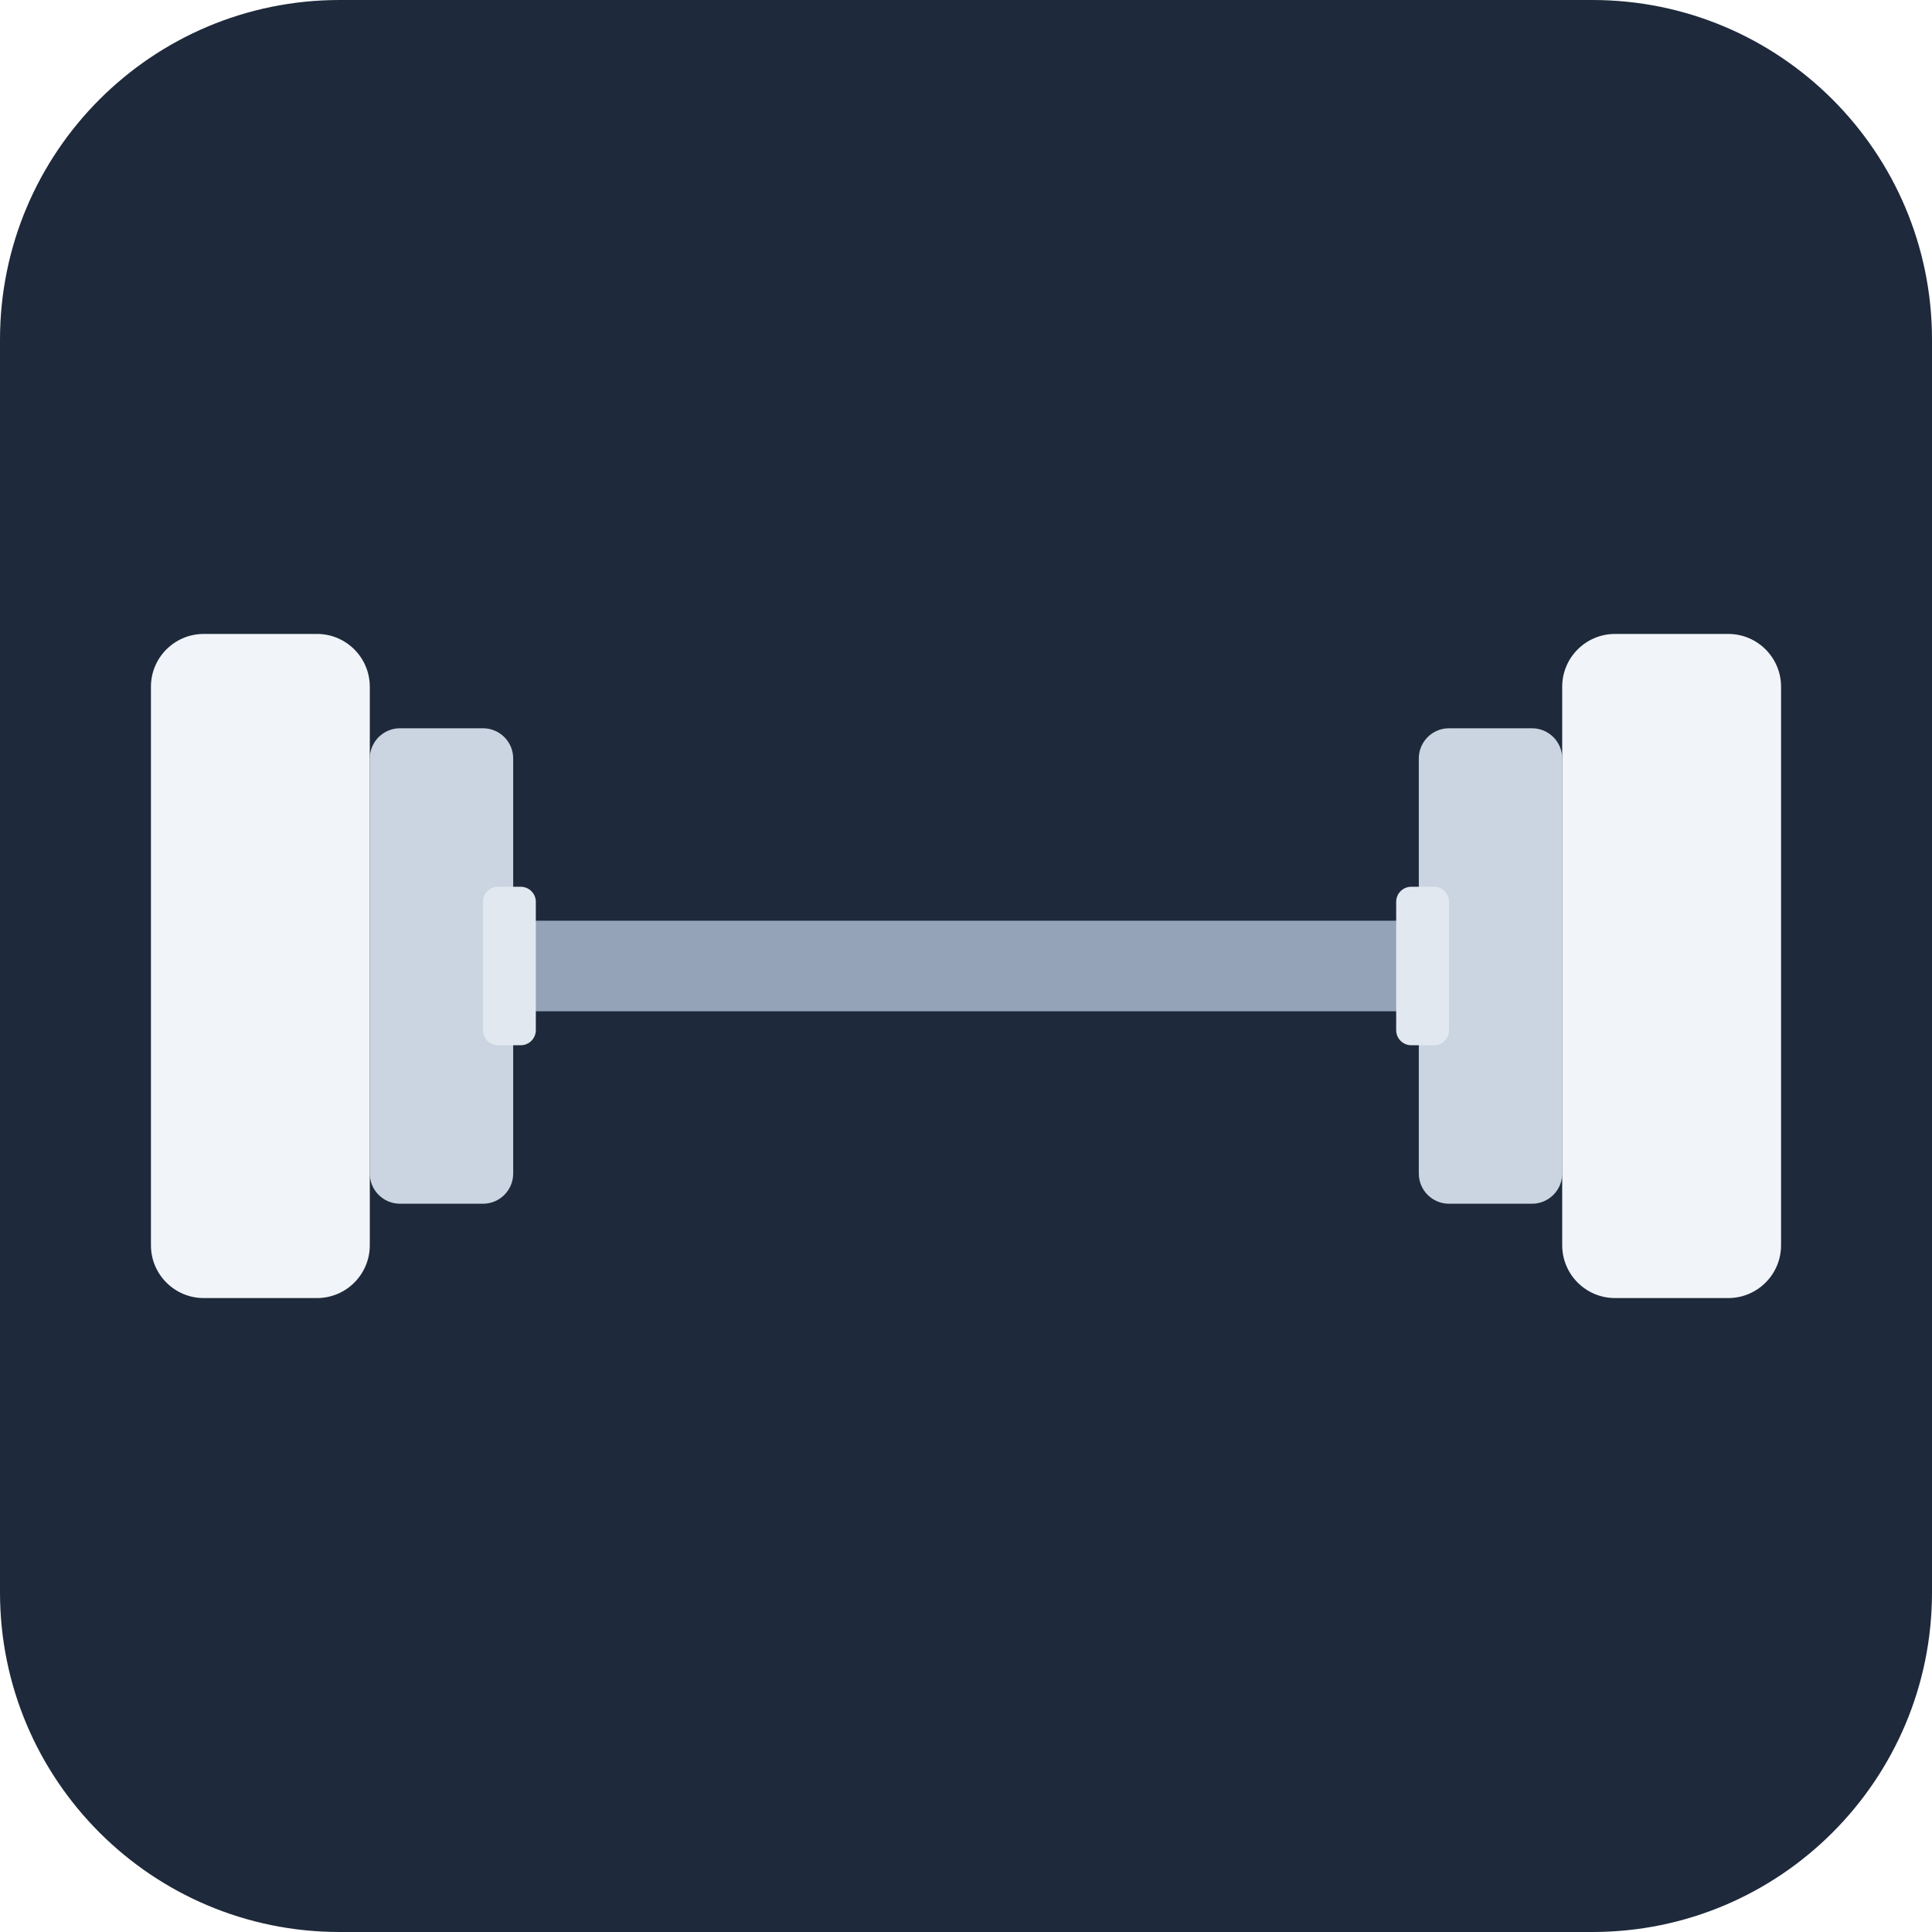
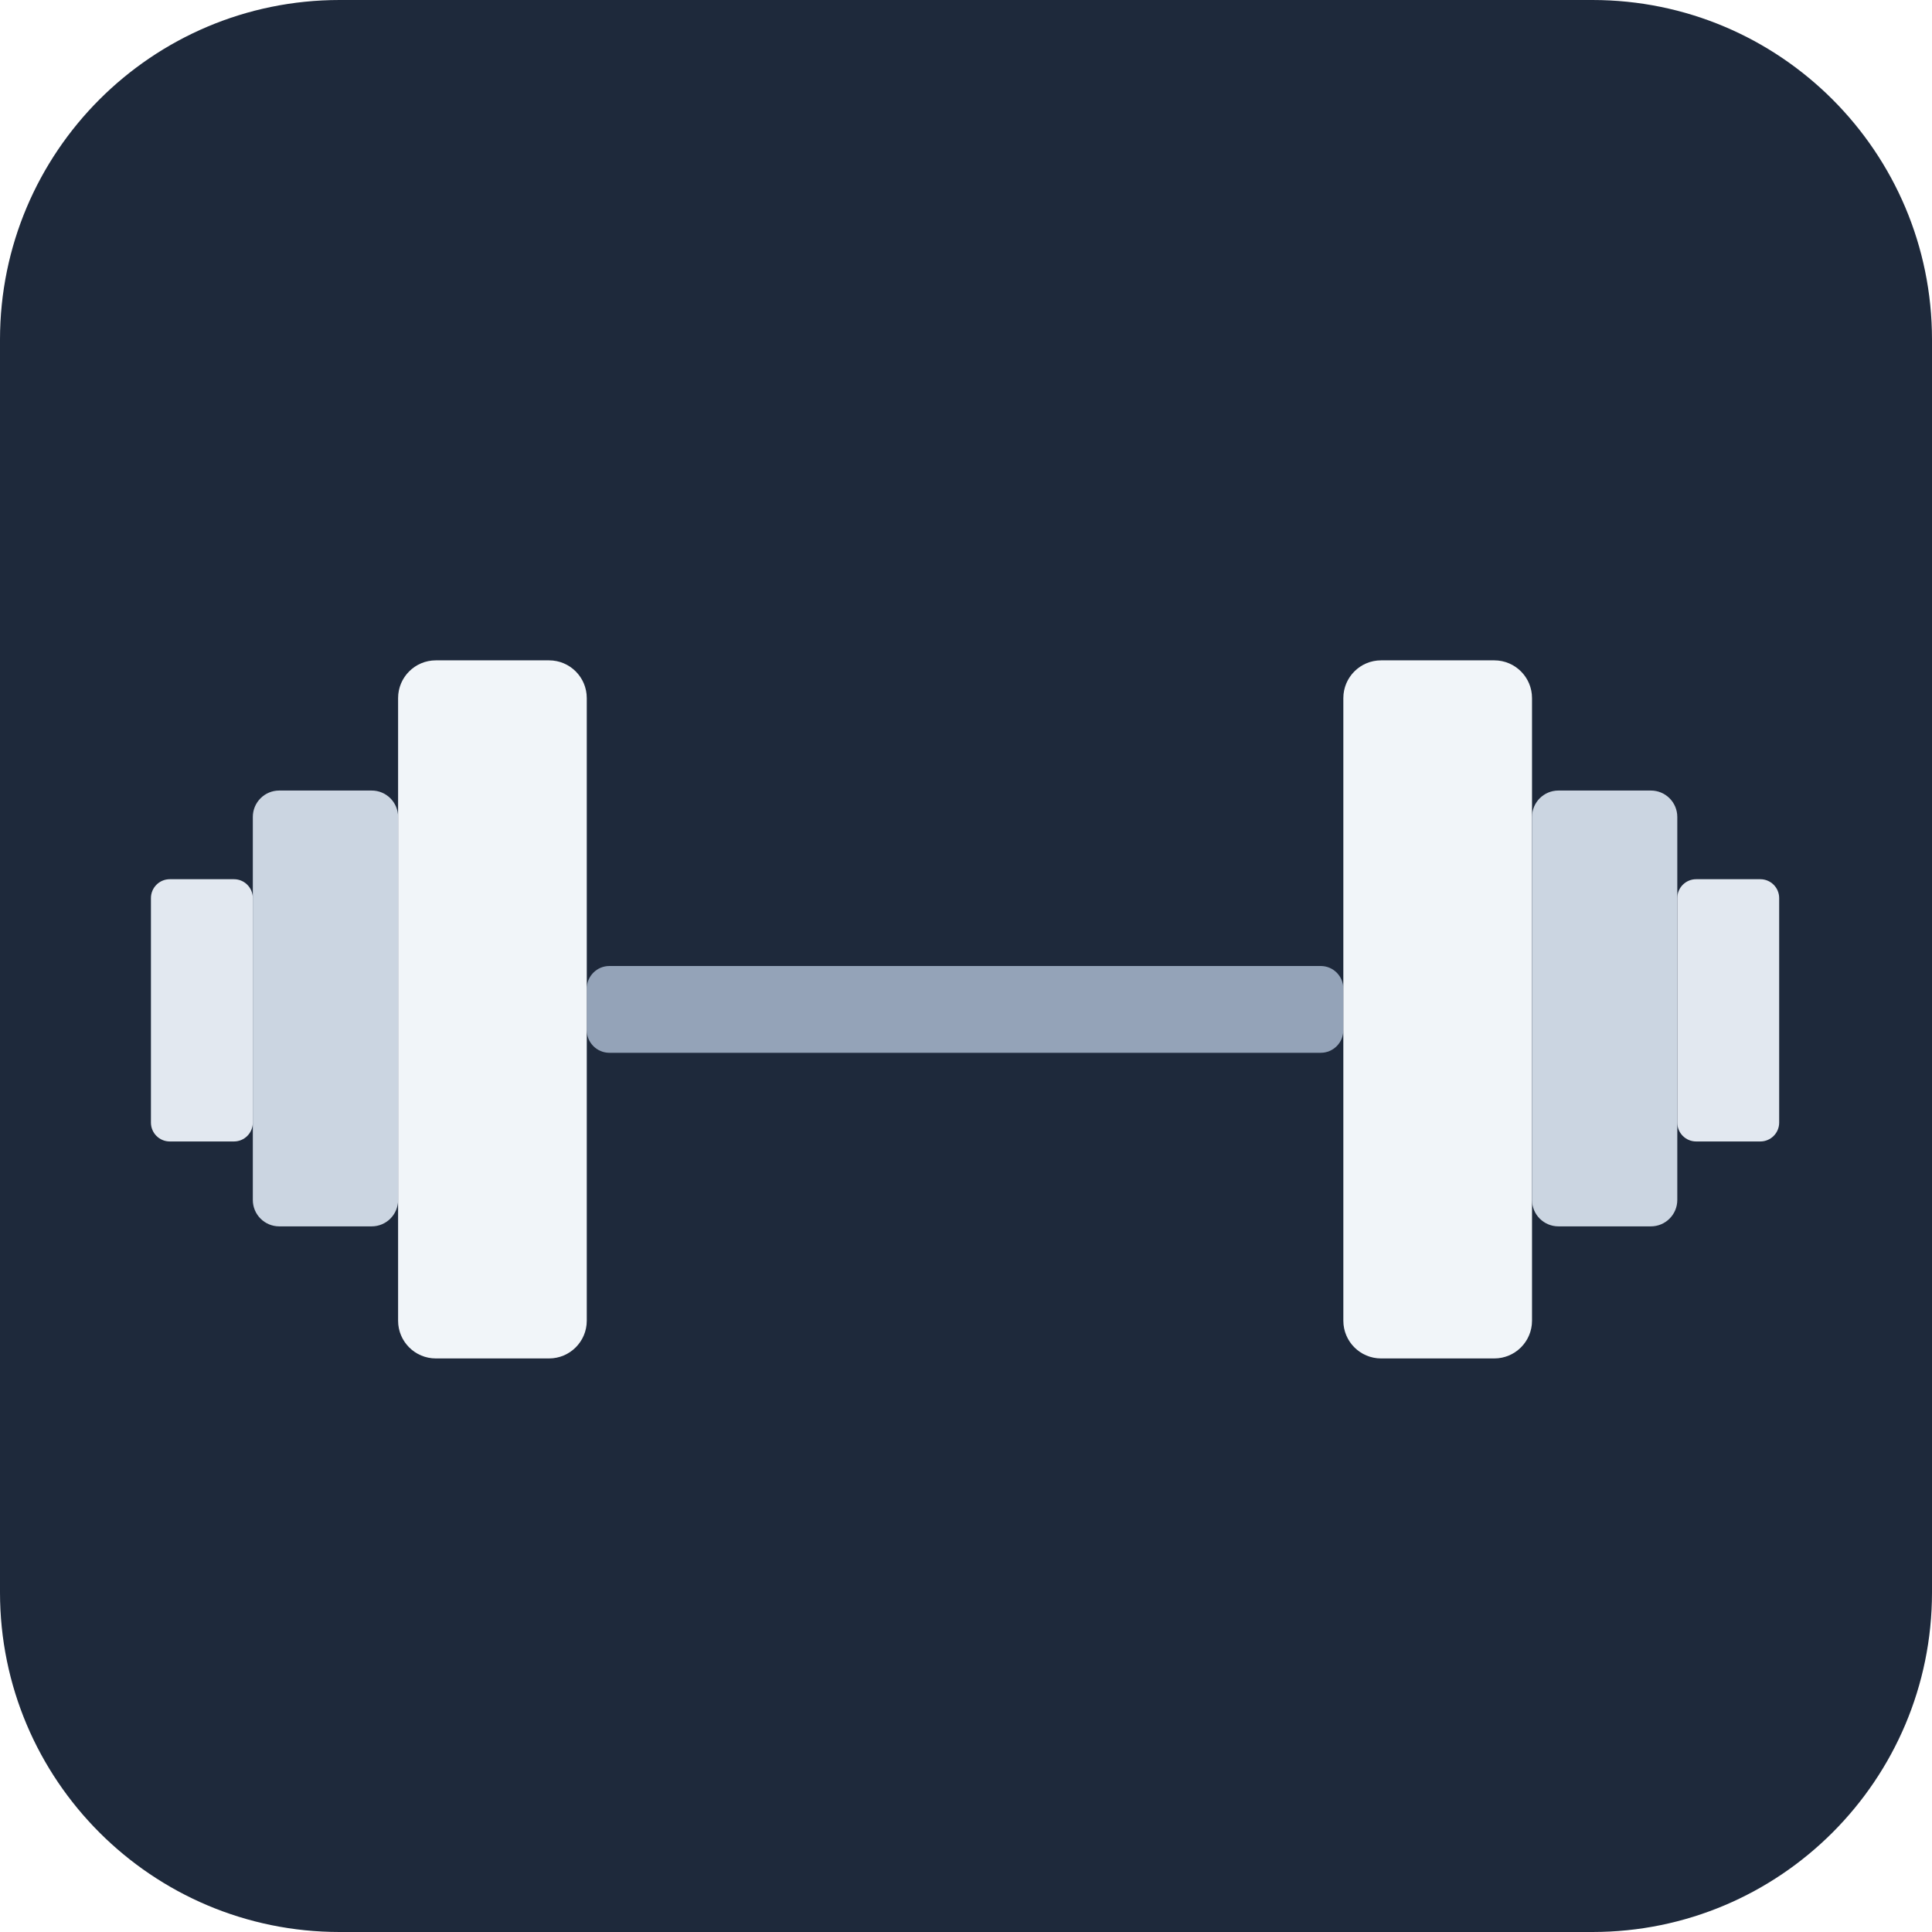
<svg xmlns="http://www.w3.org/2000/svg" viewBox="0 0 1024 1024">
  <rect width="1024" height="1024" rx="180" fill="#1e293b" />
-   <rect x="80" y="336" width="116" height="352" rx="28" fill="#f1f5f9" />
-   <rect x="196" y="386" width="76" height="252" rx="16" fill="#cbd5e1" />
-   <rect x="272" y="488" width="480" height="48" rx="12" fill="#94a3b8" />
-   <rect x="752" y="386" width="76" height="252" rx="16" fill="#cbd5e1" />
-   <rect x="828" y="336" width="116" height="352" rx="28" fill="#f1f5f9" />
-   <rect x="256" y="470" width="28" height="84" rx="8" fill="#e2e8f0" />
-   <rect x="740" y="470" width="28" height="84" rx="8" fill="#e2e8f0" />
+   <rect x="311" y="512" width="401" height="46" rx="12" fill="#94a3b8" />
+   <rect x="211" y="350" width="100" height="370" rx="20" fill="#f1f5f9" />
+   <rect x="134" y="419" width="77" height="231" rx="14" fill="#cbd5e1" />
+   <rect x="80" y="466" width="54" height="139" rx="10" fill="#e2e8f0" />
+   <rect x="712" y="350" width="100" height="370" rx="20" fill="#f1f5f9" />
+   <rect x="812" y="419" width="77" height="231" rx="14" fill="#cbd5e1" />
+   <rect x="889" y="466" width="54" height="139" rx="10" fill="#e2e8f0" />
</svg>
